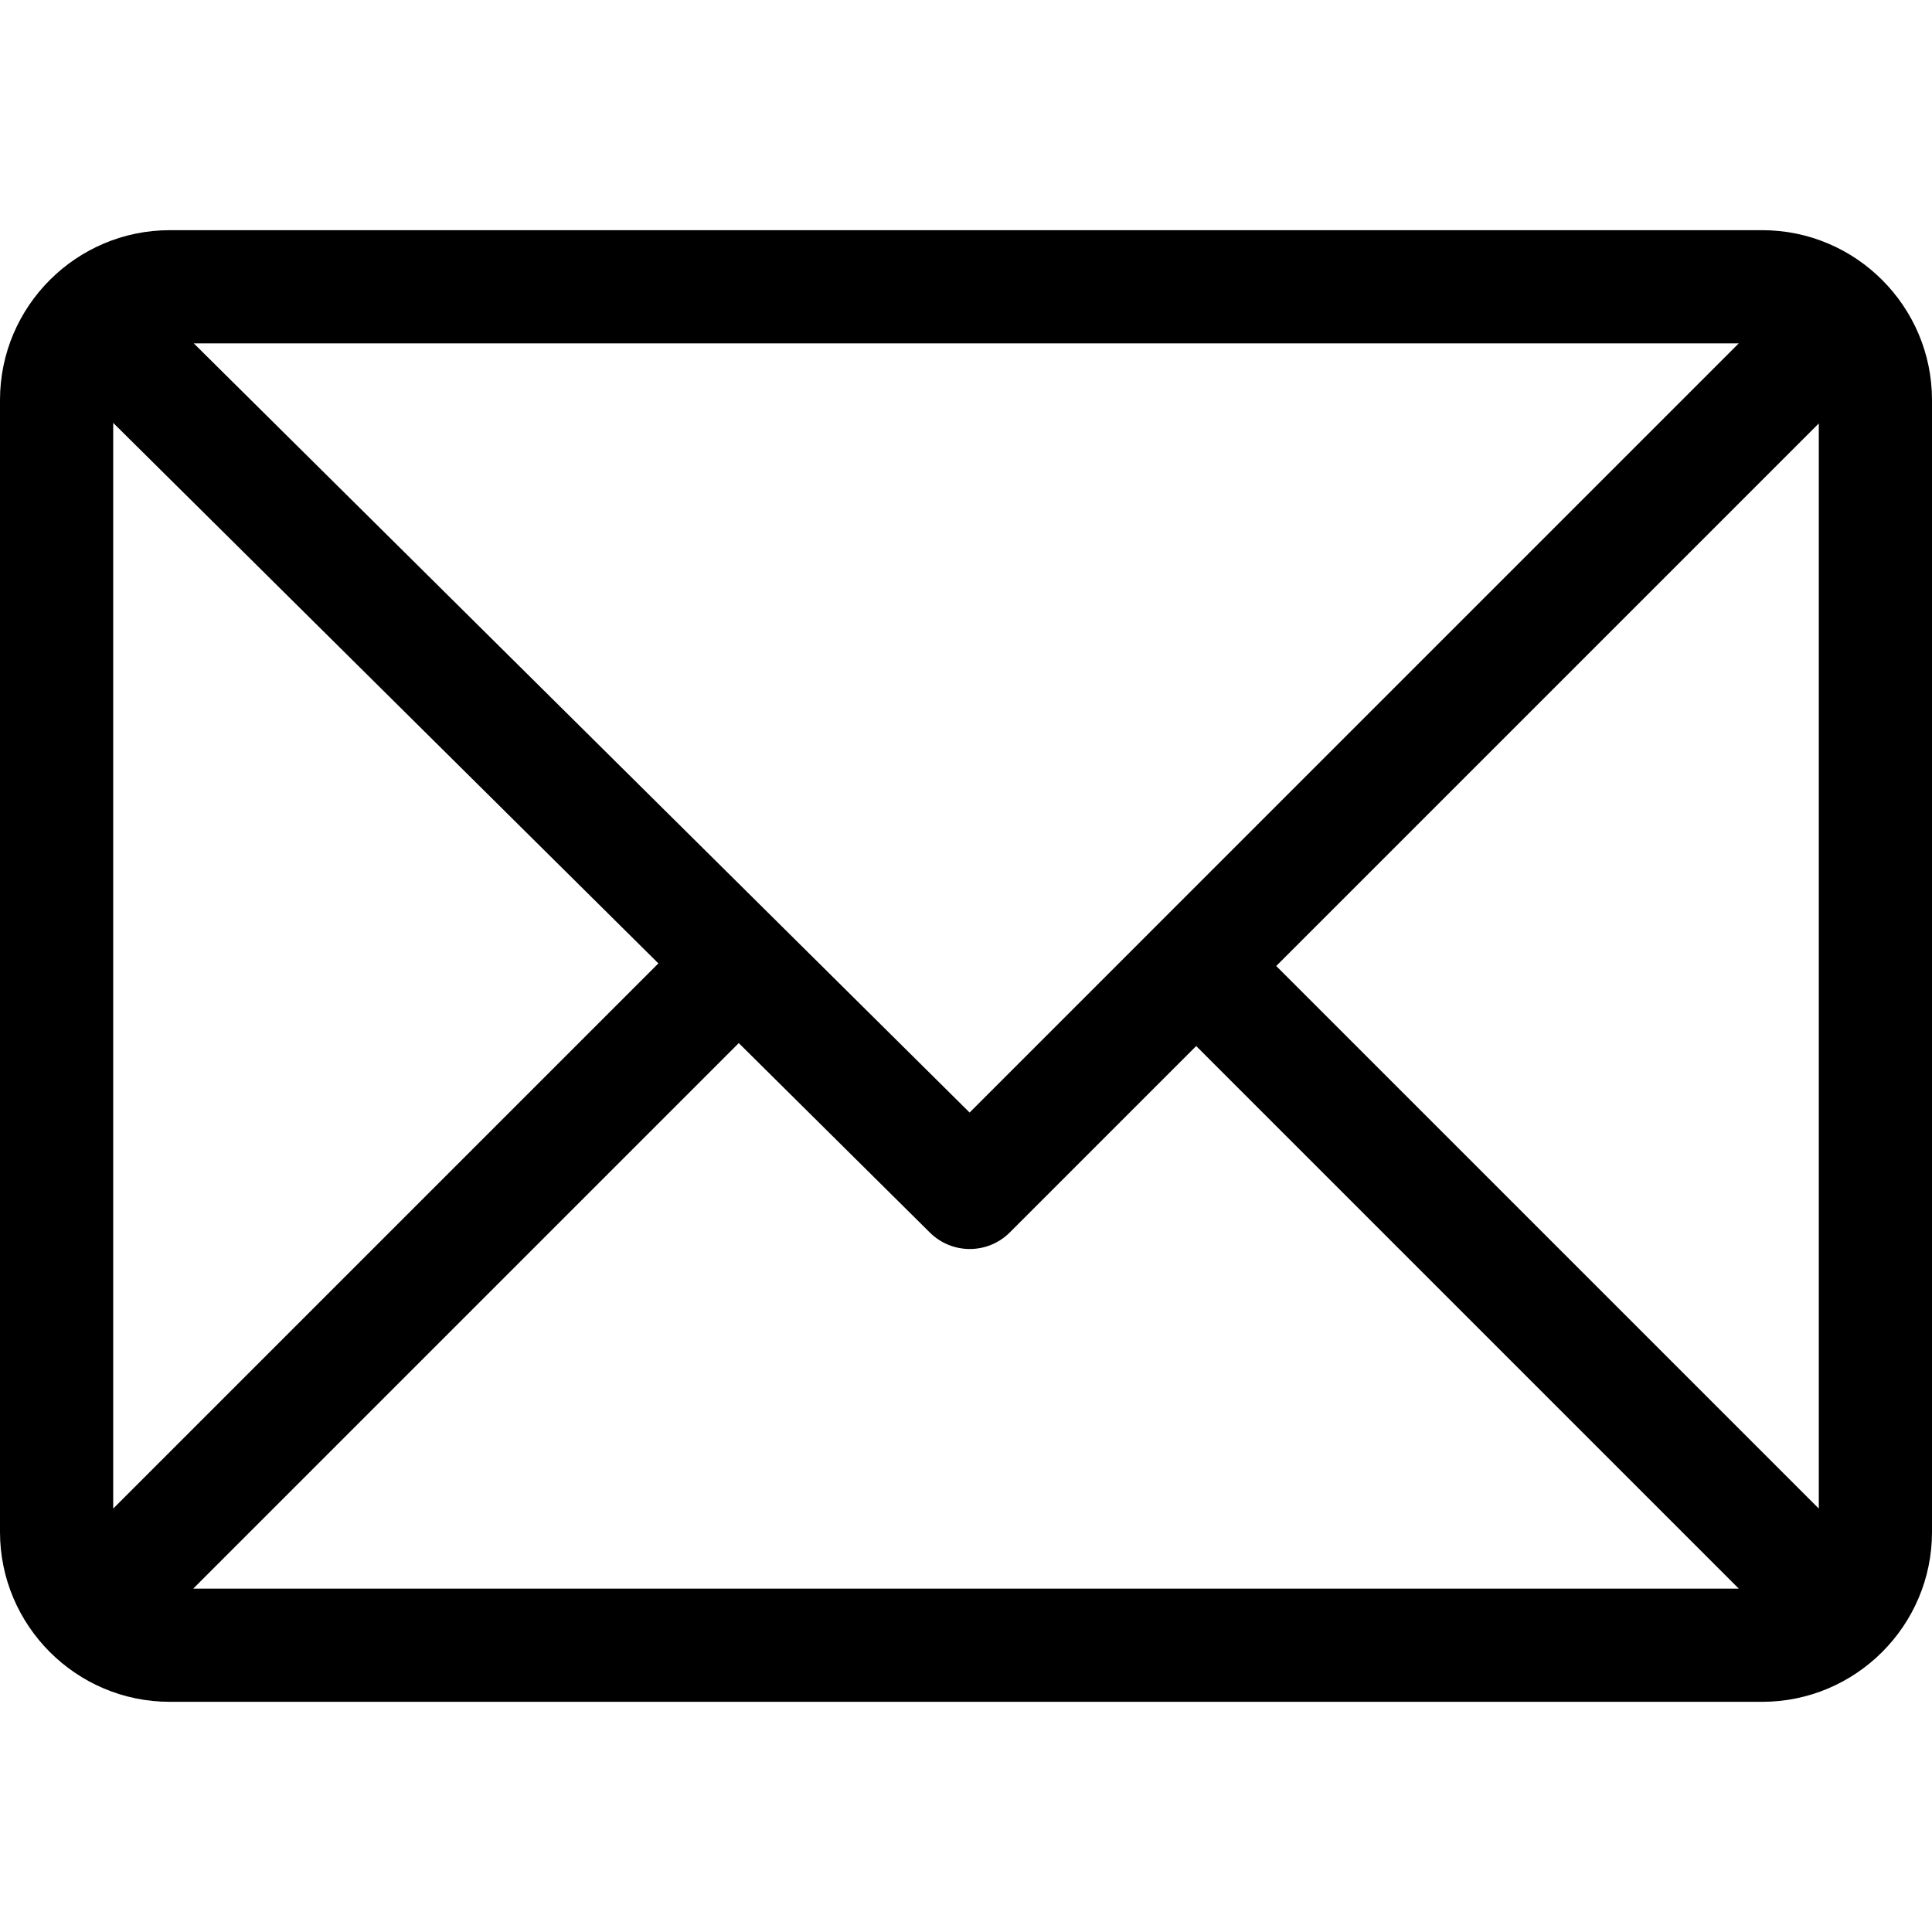
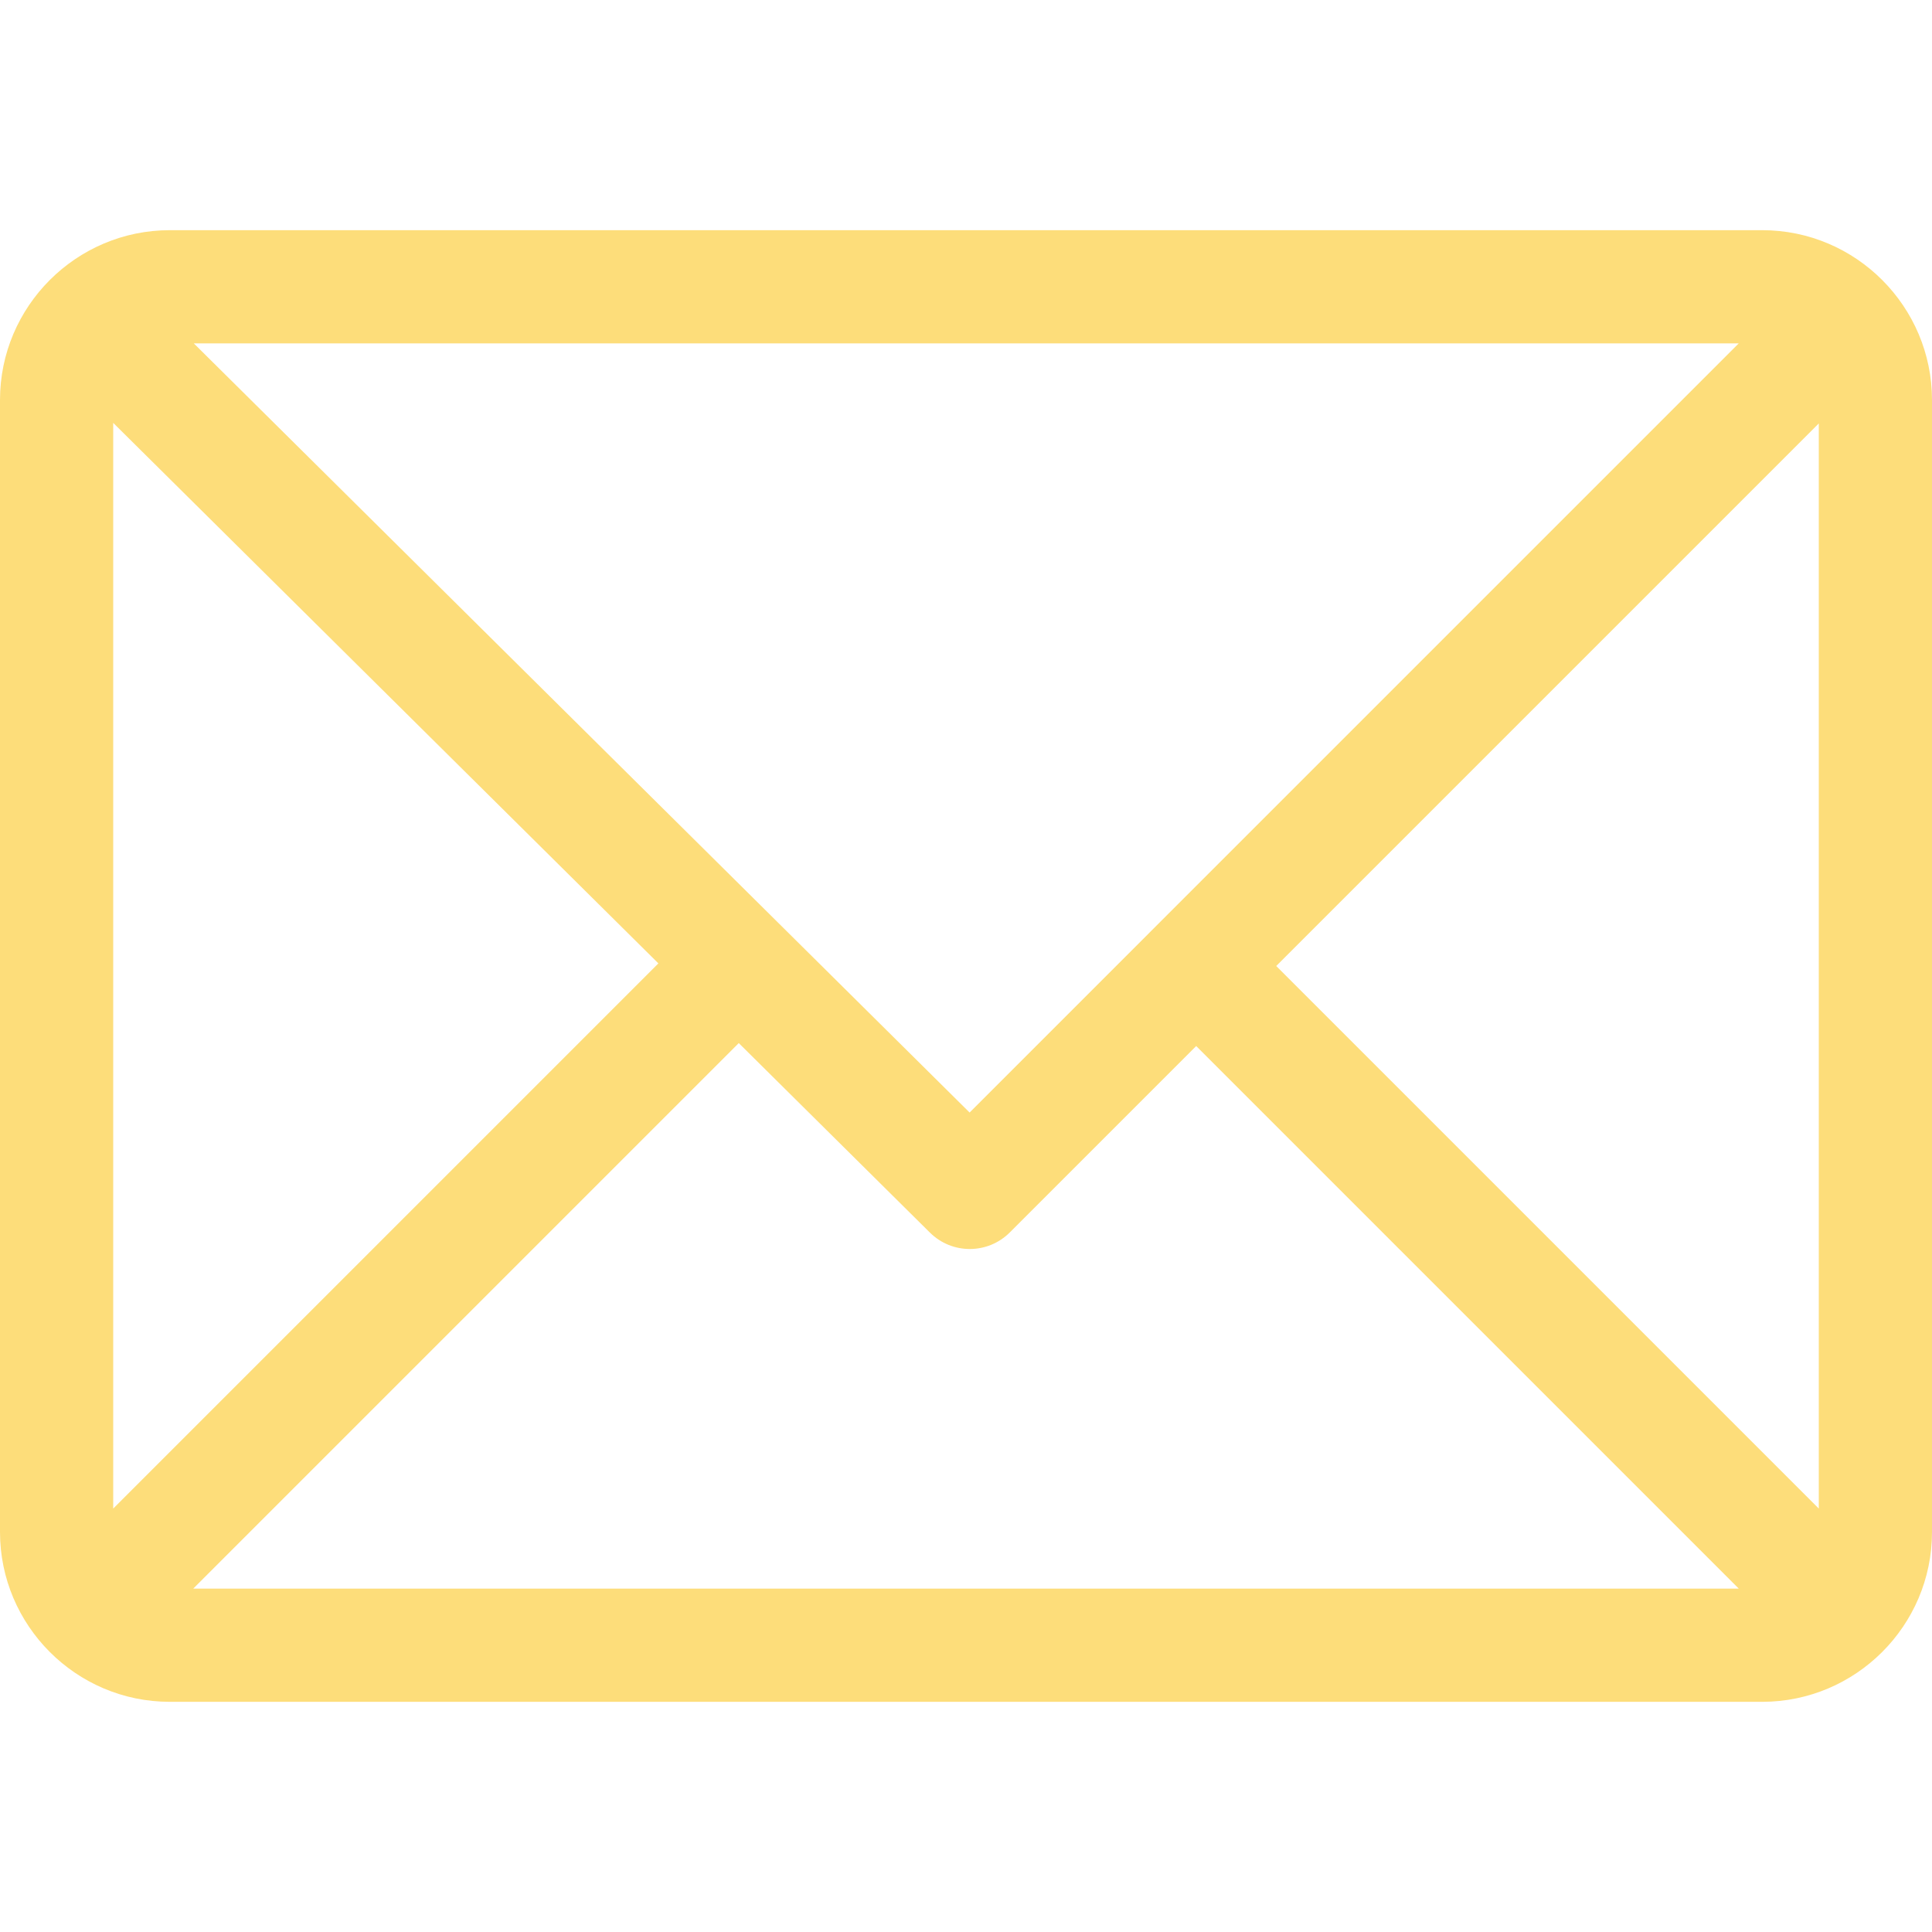
<svg xmlns="http://www.w3.org/2000/svg" version="1.1" id="Capa_1" x="0px" y="0px" viewBox="0 0 512 512" style="enable-background:new 0 0 512 512;" xml:space="preserve">
  <g>
    <g>
-       <path d="M467,61H45C20.218,61,0,81.196,0,106v300c0,24.72,20.128,45,45,45h422c24.72,0,45-20.128,45-45V106    C512,81.28,491.872,61,467,61z M460.786,91L256.954,294.833L51.359,91H460.786z M30,399.788V112.069l144.479,143.24L30,399.788z     M51.213,421l144.57-144.57l50.657,50.222c5.864,5.814,15.327,5.795,21.167-0.046L317,277.213L460.787,421H51.213z M482,399.787    L338.213,256L482,112.212V399.787z" />
+       <path fill="#fddd7a" d="M467,61H45C20.218,61,0,81.196,0,106v300c0,24.72,20.128,45,45,45h422c24.72,0,45-20.128,45-45V106    C512,81.28,491.872,61,467,61z M460.786,91L256.954,294.833L51.359,91H460.786z M30,399.788V112.069l144.479,143.24L30,399.788z     M51.213,421l144.57-144.57l50.657,50.222c5.864,5.814,15.327,5.795,21.167-0.046L317,277.213L460.787,421H51.213z M482,399.787    L338.213,256L482,112.212V399.787z" />
    </g>
  </g>
-   <g>
- </g>
-   <g>
- </g>
-   <g>
- </g>
-   <g>
- </g>
-   <g>
- </g>
-   <g>
- </g>
-   <g>
- </g>
-   <g>
- </g>
-   <g>
- </g>
-   <g>
- </g>
-   <g>
- </g>
-   <g>
- </g>
-   <g>
- </g>
-   <g>
- </g>
-   <g>
- </g>
</svg>
